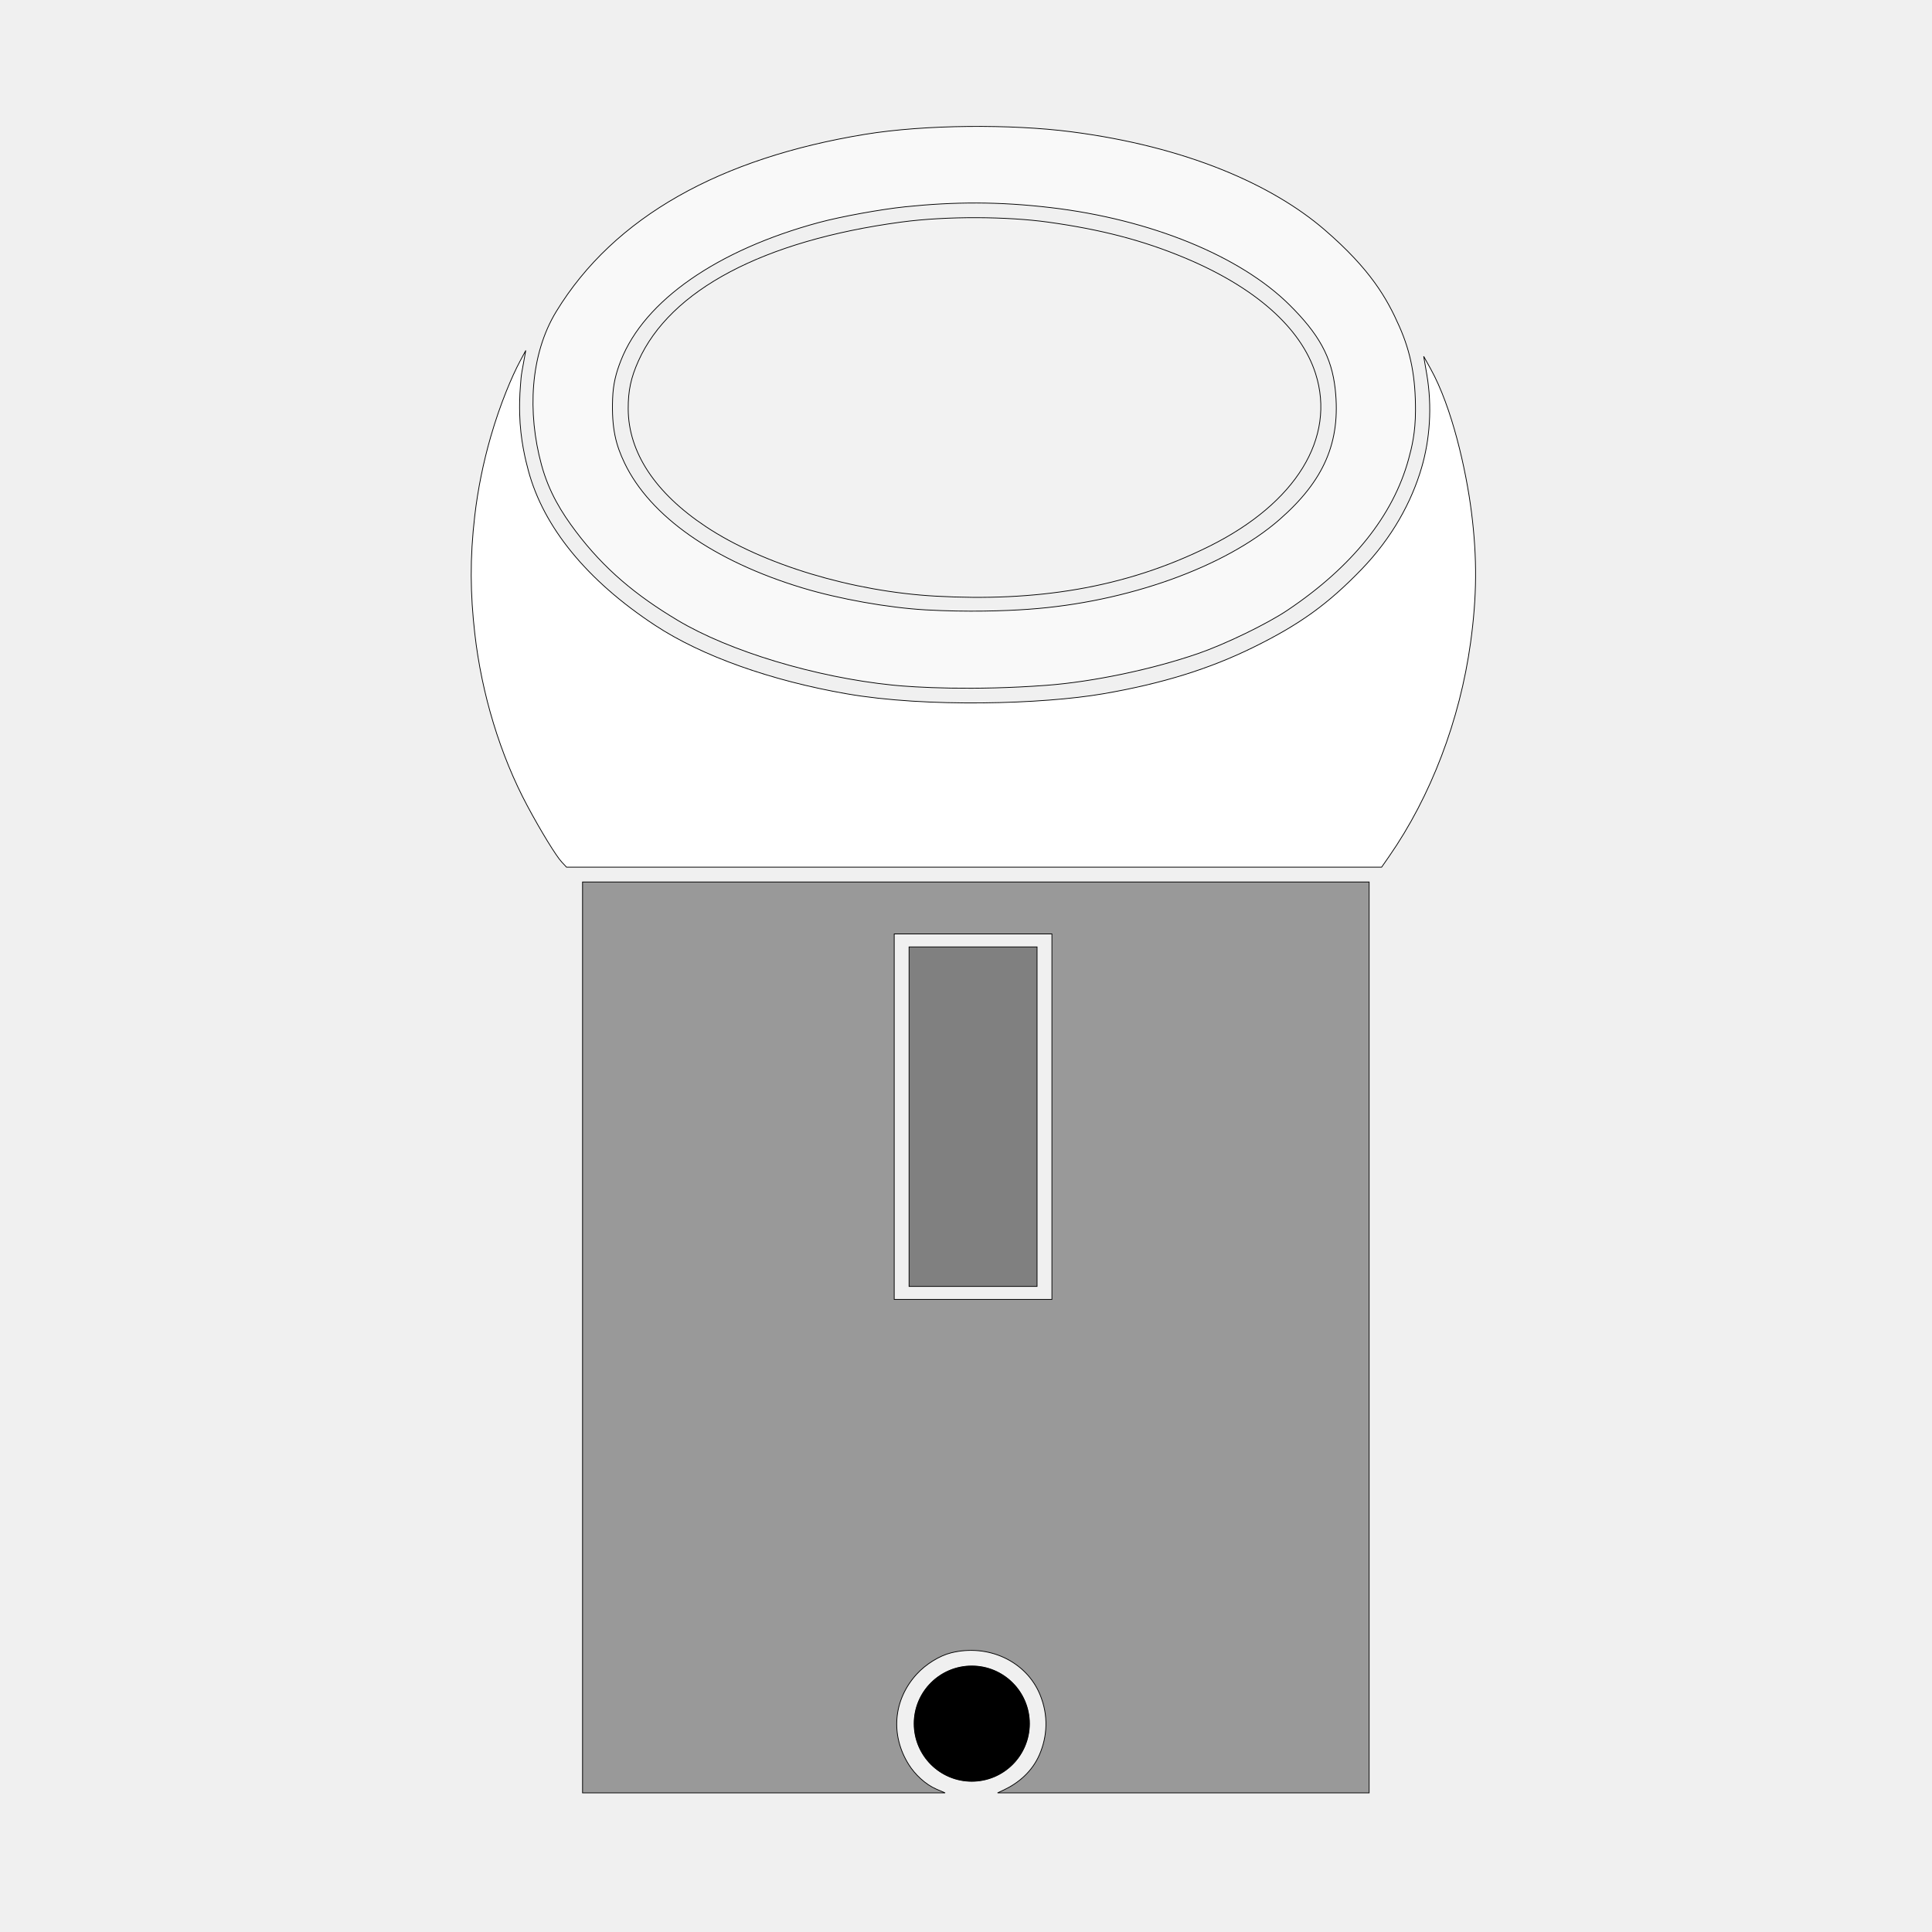
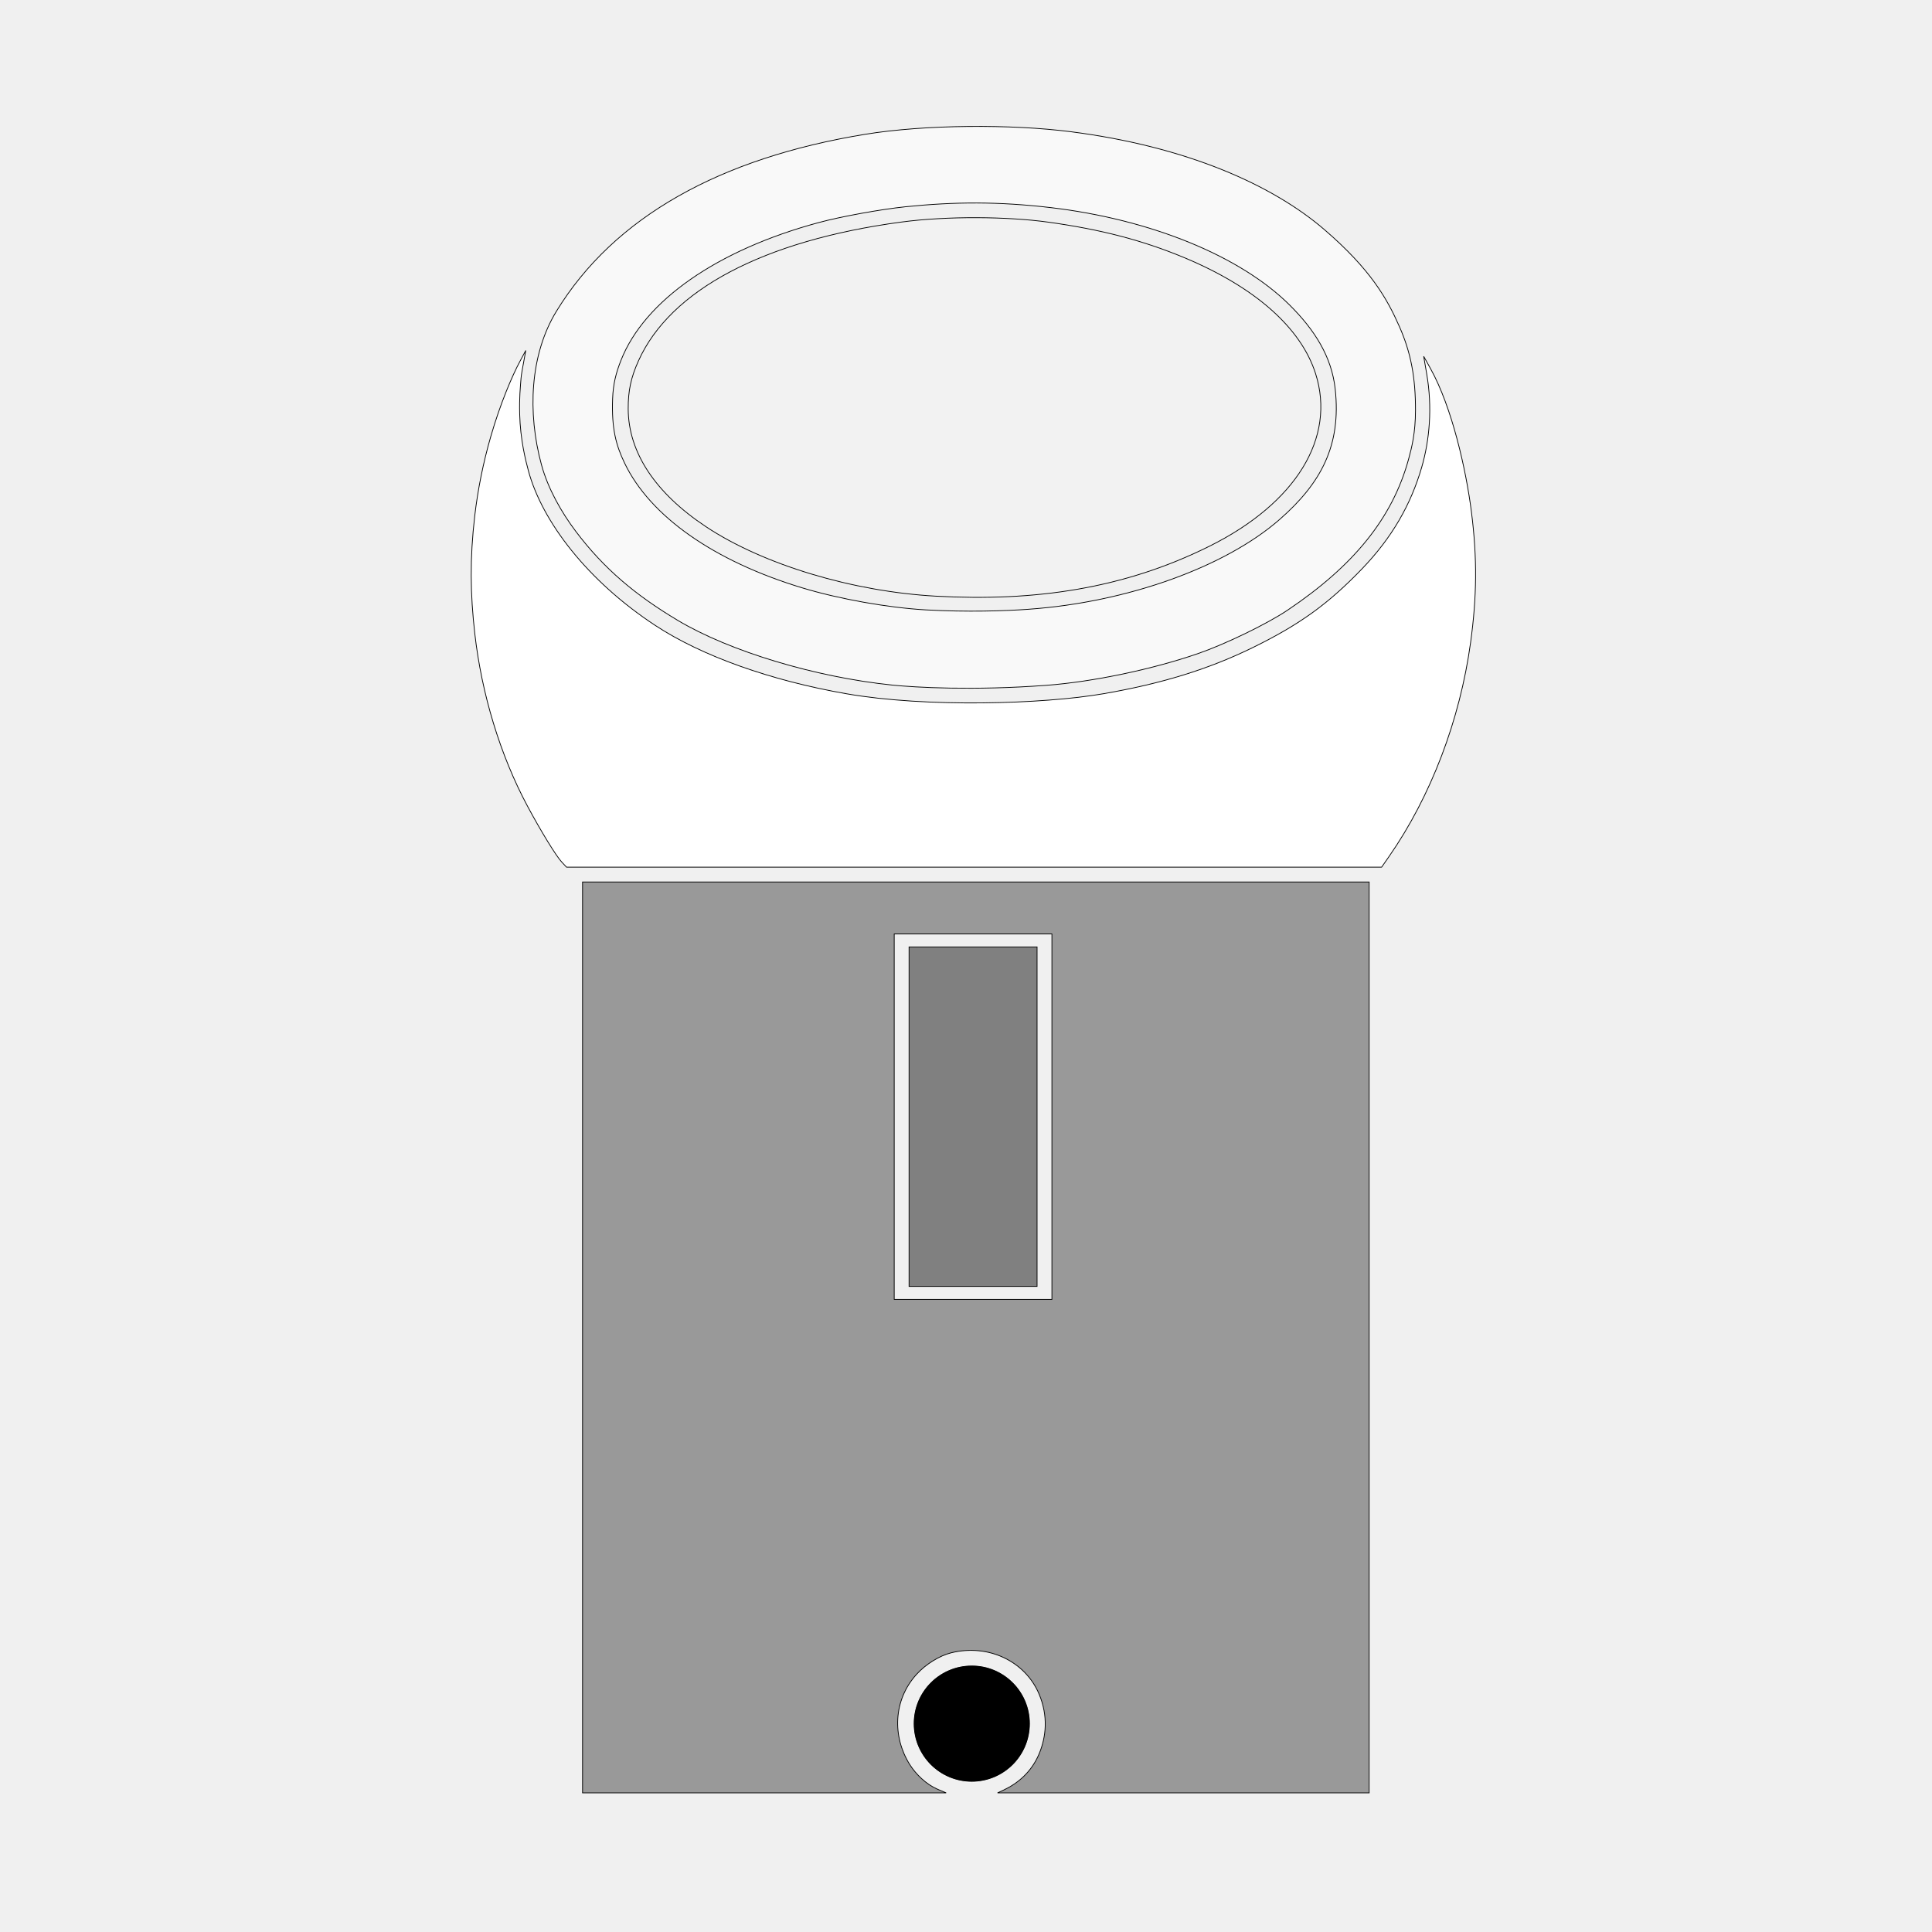
<svg xmlns="http://www.w3.org/2000/svg" version="1.1" id="svg339" width="256" height="256" viewBox="0 0 256 256">
  <defs id="defs343" />
  <g id="g345">
    <path style="fill:#808080;fill-opacity:1;stroke:#000000;stroke-width:0.1;stroke-opacity:1;stop-color:#000000;stroke-dasharray:none" d="M 120.455,147.965 V 125.472 h 8.481 8.481 v 22.493 22.493 h -8.481 -8.481 z" id="path5628" />
-     <path style="fill:#999999;fill-opacity:1;stroke:#000000;stroke-width:0.1;stroke-dasharray:none;stroke-opacity:1;stop-color:#000000" d="m 77.19,177.218 v -60.351 h 52.115 52.115 v 60.351 60.351 h -24.385 -24.854 l 0.843,-0.397 c 1.893,-0.891 3.738,-2.402 4.722,-4.697 1.008,-2.352 1.229,-5.131 0.044,-7.969 -1.828,-4.378 -6.818,-6.722 -11.753,-5.5 -1.57,0.389 -3.375,1.517 -4.579,2.838 -3.114,3.419 -3.482,8.088 -1.041,11.975 0.8,1.273 2.177,2.617 3.656,3.251 l 1.163,0.499 H 100.96 77.19 Z m 62.194,-29.253 v -24.214 h -10.448 -10.448 v 24.214 24.214 h 10.448 10.448 z" id="path5630" />
-     <path style="fill:#ffffff;fill-opacity:1;stroke:#000000;stroke-width:0.1;stroke-dasharray:none;stroke-opacity:1;stop-color:#000000" d="m 74.433,114.225 c -0.739,-0.785 -2.779,-4.117 -4.56,-7.448 -3.582,-6.699 -6.05,-14.799 -6.963,-22.85 -0.592,-5.22 -0.667,-9.893 9.84e-4,-15.61 0.405,-3.465 1.12,-7.003 2.11,-10.443 1.273,-4.422 2.865,-8.114 3.872,-9.99 l 0.776,-1.445 -0.3,1.641 c -0.118,0.643 -0.289,1.545 -0.324,1.985 -0.104,1.315 -0.237,2.576 -0.187,4.752 0.08,3.468 0.812,6.27 1.151,7.535 2,7.466 7.736,14.553 16.805,20.513 6.176,4.059 15.292,7.314 25.4,9.071 10.526,1.83 25.954,1.378 34.014,-0.016 7.758,-1.341 13.985,-3.27 19.83,-6.142 6.157,-3.026 9.921,-5.74 14.385,-10.372 4.023,-4.176 6.589,-8.877 7.923,-13.429 1.085,-3.704 1.436,-8.048 0.682,-12.426 l -0.402,-2.334 0.91,1.637 c 2.842,5.111 4.704,13.37 5.416,18.974 0.781,6.151 0.72,11.271 -0.114,17.331 -1.415,10.27 -5.263,20.364 -10.803,28.332 l -0.983,1.414 H 129.07 75.069 Z" id="path7268" />
-     <path style="fill:#f9f9f9;fill-opacity:1;stroke:#000000;stroke-width:0.1;stroke-dasharray:none;stroke-opacity:1;stop-color:#000000" d="M 118.243,90.777 C 108.034,89.731 96.649,86.295 89.781,82.187 84.275,78.893 80.065,75.413 76.294,70.407 c -1.868,-2.48 -3.554,-5.174 -4.549,-8.83 -1.874,-6.886 -1.52,-14.588 1.963,-20.3 7.683,-12.598 21.818,-20.345 40.878,-23.473 8.049,-1.321 19.45,-1.356 27.256,-0.356 15.453,1.978 26.799,7.083 33.646,12.976 6.143,5.287 8.31,9.156 9.942,12.854 1.532,3.471 2.144,6.779 2.13,11.122 -0.009,2.97 -0.483,4.865 -0.922,6.464 -2.05,7.473 -7.495,14.261 -16.034,19.99 -2.706,1.815 -8.211,4.487 -11.822,5.736 -6.083,2.105 -13.972,3.758 -20.136,4.218 -9.643,0.72 -17.432,0.274 -20.404,-0.03 z m 18.068,-10.048 c 13.033,-0.925 26.027,-5.577 33.255,-11.906 5.848,-5.12 8.123,-10.242 7.357,-17.264 -0.469,-4.296 -2.221,-7.348 -6.05,-11.151 -6.541,-6.497 -18.421,-11.341 -31.627,-12.897 -6.934,-0.817 -12.801,-0.781 -19.282,-0.113 -3.256,0.336 -8.543,1.298 -11.469,2.089 -13.476,3.641 -23.106,10.352 -26.217,18.27 -0.65,1.654 -1.031,3.082 -1.104,5.087 -0.143,3.961 0.448,6.141 1.582,8.508 3.383,7.059 11.829,12.993 23.553,16.545 4.853,1.471 11.4,2.637 16.359,2.915 5.537,0.31 10.494,0.142 13.643,-0.082 z" id="path5634" />
+     <path style="fill:#999999;fill-opacity:1;stroke:#000000;stroke-width:0.1;stroke-dasharray:none;stroke-opacity:1;stop-color:#000000" d="m 77.19,177.218 v -60.351 h 52.115 52.115 v 60.351 60.351 h -24.385 -24.854 l 0.843,-0.397 c 1.893,-0.891 3.645,-2.402 4.629,-4.697 1.008,-2.352 1.229,-5.131 0.044,-7.969 -1.828,-4.378 -6.724,-6.722 -11.659,-5.5 -1.57,0.389 -3.375,1.517 -4.579,2.838 -3.114,3.419 -3.242,8.259 -0.908,11.975 0.8,1.273 2.177,2.617 3.656,3.251 l 1.163,0.499 H 100.96 77.19 Z m 62.194,-29.253 v -24.214 h -10.448 -10.448 v 24.214 24.214 h 10.448 10.448 z" id="path5630" />
+     <path style="fill:#ffffff;fill-opacity:1;stroke:#000000;stroke-width:0.1;stroke-dasharray:none;stroke-opacity:1;stop-color:#000000" d="m 74.433,114.225 c -0.739,-0.785 -2.779,-4.117 -4.56,-7.448 -3.582,-6.699 -6.05,-14.799 -6.963,-22.85 -0.592,-5.22 -0.667,-9.893 9.84e-4,-15.61 0.405,-3.465 1.12,-7.003 2.11,-10.443 1.273,-4.422 2.865,-8.114 3.872,-9.99 l 0.776,-1.445 -0.3,1.641 c -0.118,0.643 -0.289,1.545 -0.324,1.985 -0.104,1.315 -0.237,2.576 -0.187,4.752 0.08,3.468 0.812,6.27 1.151,7.535 1.82,6.793 7.895,14.658 16.805,20.513 6.176,4.059 15.292,7.314 25.4,9.071 10.526,1.83 25.954,1.378 34.014,-0.016 7.758,-1.341 13.985,-3.27 19.83,-6.142 6.157,-3.026 9.921,-5.74 14.385,-10.372 4.023,-4.176 6.49,-8.539 7.923,-13.429 1.085,-3.704 1.436,-8.048 0.682,-12.426 l -0.402,-2.334 0.91,1.637 c 2.842,5.111 4.704,13.37 5.416,18.974 0.781,6.151 0.72,11.271 -0.114,17.331 -1.415,10.27 -5.263,20.364 -10.803,28.332 l -0.983,1.414 H 129.07 75.069 Z" id="path7268" />
+     <path style="fill:#f9f9f9;fill-opacity:1;stroke:#000000;stroke-width:0.1;stroke-dasharray:none;stroke-opacity:1;stop-color:#000000" d="M 118.243,90.777 C 108.034,89.731 96.649,86.295 89.781,82.187 84.275,78.893 80.065,75.413 76.294,70.407 c -1.868,-2.48 -3.674,-5.613 -4.549,-8.83 -1.874,-6.886 -1.52,-14.588 1.963,-20.3 7.683,-12.598 21.818,-20.345 40.878,-23.473 8.049,-1.321 19.45,-1.356 27.256,-0.356 15.453,1.978 26.799,7.083 33.646,12.976 6.143,5.287 8.31,9.156 9.942,12.854 1.532,3.471 2.144,6.779 2.13,11.122 -0.009,2.97 -0.483,4.865 -0.922,6.464 -2.135,7.78 -7.251,14.097 -16.034,19.99 -2.706,1.815 -8.211,4.487 -11.822,5.736 -6.083,2.105 -13.972,3.758 -20.136,4.218 -9.643,0.72 -17.432,0.274 -20.404,-0.03 z m 18.068,-10.048 c 13.033,-0.925 26.027,-5.577 33.255,-11.906 5.481,-4.798 8.172,-9.796 7.357,-17.264 -0.469,-4.296 -2.723,-7.846 -6.05,-11.151 -6.541,-6.497 -18.421,-11.341 -31.627,-12.897 -6.934,-0.817 -12.801,-0.781 -19.282,-0.113 -3.256,0.336 -8.543,1.298 -11.469,2.089 -13.476,3.641 -23.106,10.352 -26.217,18.27 -0.65,1.654 -1.031,3.082 -1.104,5.087 -0.143,3.961 0.448,6.141 1.582,8.508 3.383,7.059 11.829,12.993 23.553,16.545 4.853,1.471 11.4,2.637 16.359,2.915 5.537,0.31 10.494,0.142 13.643,-0.082 z" id="path5634" />
    <path style="fill:#f2f2f2;fill-opacity:1;stroke:#000000;stroke-width:0.1;stroke-dasharray:none;stroke-opacity:1;stop-color:#000000" d="M 124.02,78.996 C 112.936,78.383 101.094,74.805 93.537,69.786 86.815,65.321 83.266,59.943 83.239,54.182 c -0.011,-2.399 0.359,-4.137 1.354,-6.354 4.229,-9.425 16.59,-15.945 34.797,-18.398 6.123,-0.825 14.149,-0.739 19.502,0.005 7.007,0.974 12.51,2.408 18,4.693 9.389,3.907 15.485,9.287 17.43,15.383 2.713,8.501 -2.597,17.147 -14.033,22.849 -11.383,5.676 -23.229,7.357 -36.27,6.635 z" id="path5705" />
    <circle style="fill:#000000;stroke:#ffffff;stroke-width:0.1;stroke-dasharray:none;stop-color:#000000;stroke-opacity:1" id="path32074" cx="128.767" cy="228.391" r="7.75" />
  </g>
</svg>
